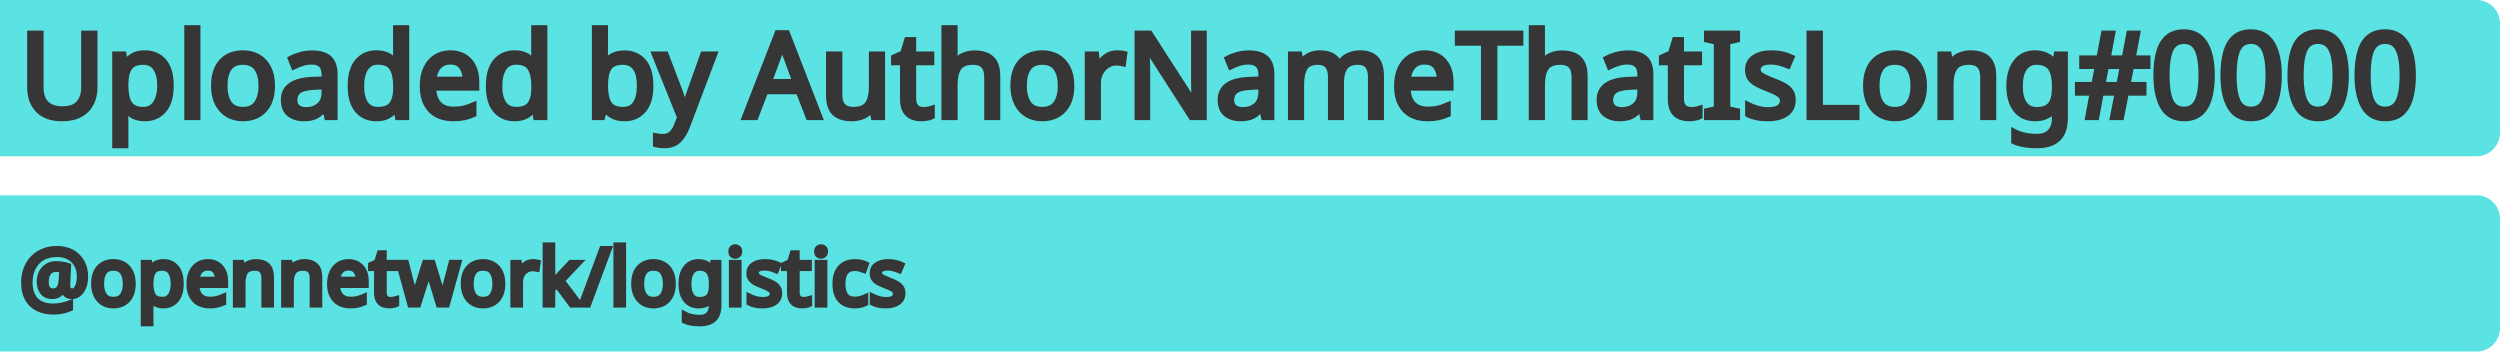
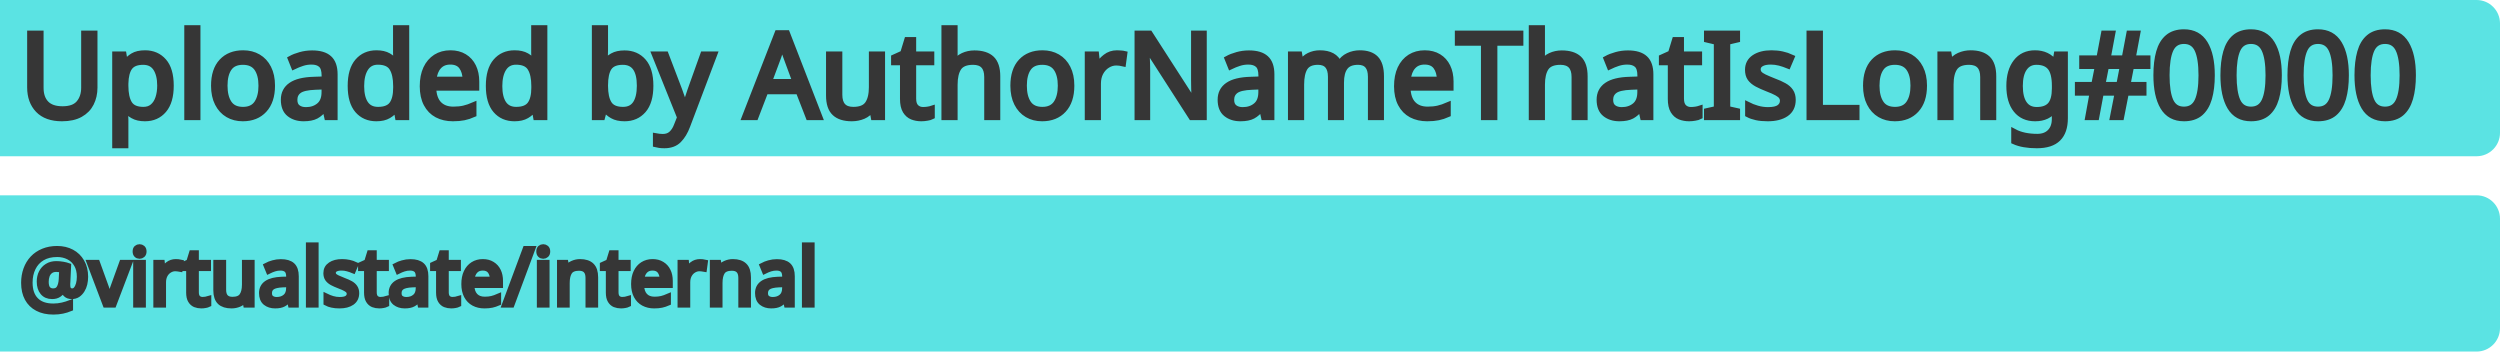
<svg xmlns="http://www.w3.org/2000/svg" fill="none" viewBox="0 0 640 90" stroke-width="1.5" stroke="none" class="w-6 h-6">
  <defs>
    <clipPath id="round-corner-author">
      <rect x="-10" y="0" width="650" height="40" rx="6" ry="6" />
    </clipPath>
    <clipPath id="round-corner-community">
      <rect x="-10" y="50" width="650" height="40" rx="6" ry="6" />
    </clipPath>
  </defs>
  <rect x="0" y="0" width="650" height="40" id="author-rect" clip-path="url(#round-corner-author)" stroke="#32DCDC" fill="#32DCDC" style="opacity: 0.8" />
  <text id="author" x="5" y="30" font-size="30" font-family="sans-serif" fill="rgb(54, 54, 54)" stroke="rgb(54, 54, 54)">Uploaded by AuthorNameThatIsLong#0000</text>
  <rect x="0" y="50" width="650" height="40" id="community-rect" clip-path="url(#round-corner-community)" stroke="#32DCDC" fill="#32DCDC" style="opacity: 0.8" />
-   <text id="community" x="5" y="78" font-size="20" font-family="sans-serif" fill="rgb(54, 54, 54)" stroke="rgb(54, 54, 54)">@opennetwork/logistics</text>
+   <text id="community" x="5" y="78" font-size="20" font-family="sans-serif" fill="rgb(54, 54, 54)" stroke="rgb(54, 54, 54)">@virtualstate/internal</text>
</svg>
